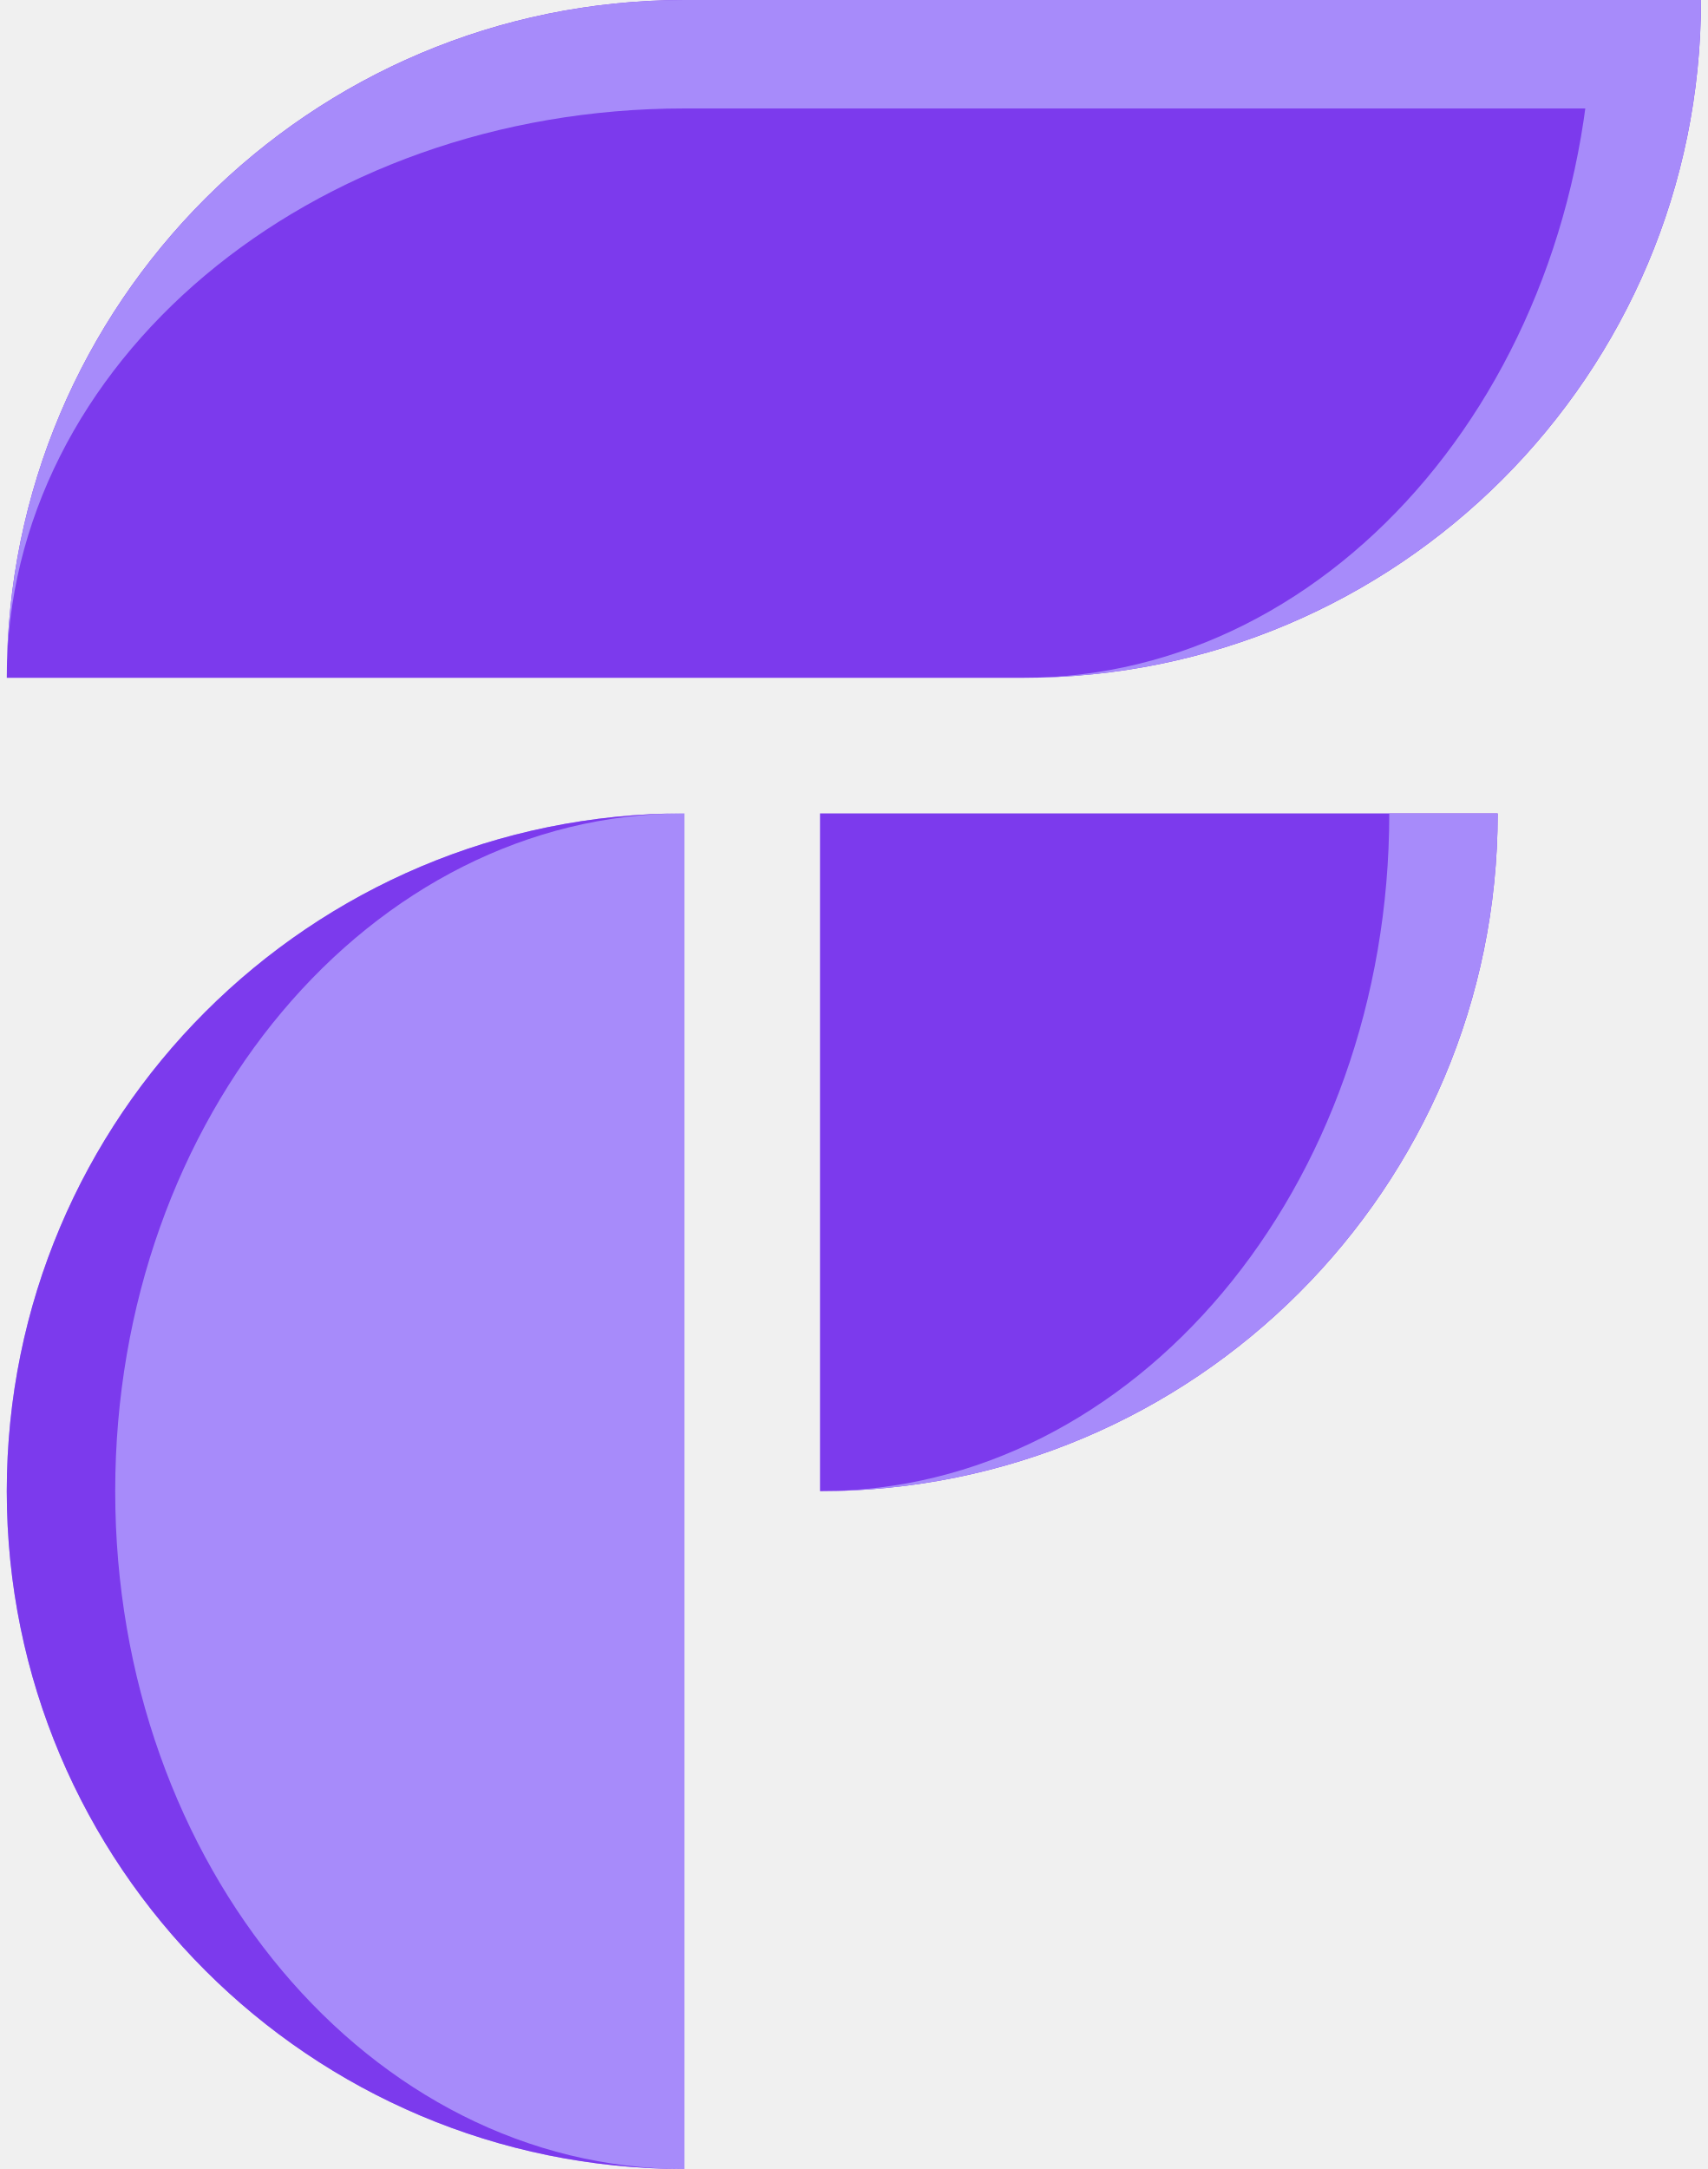
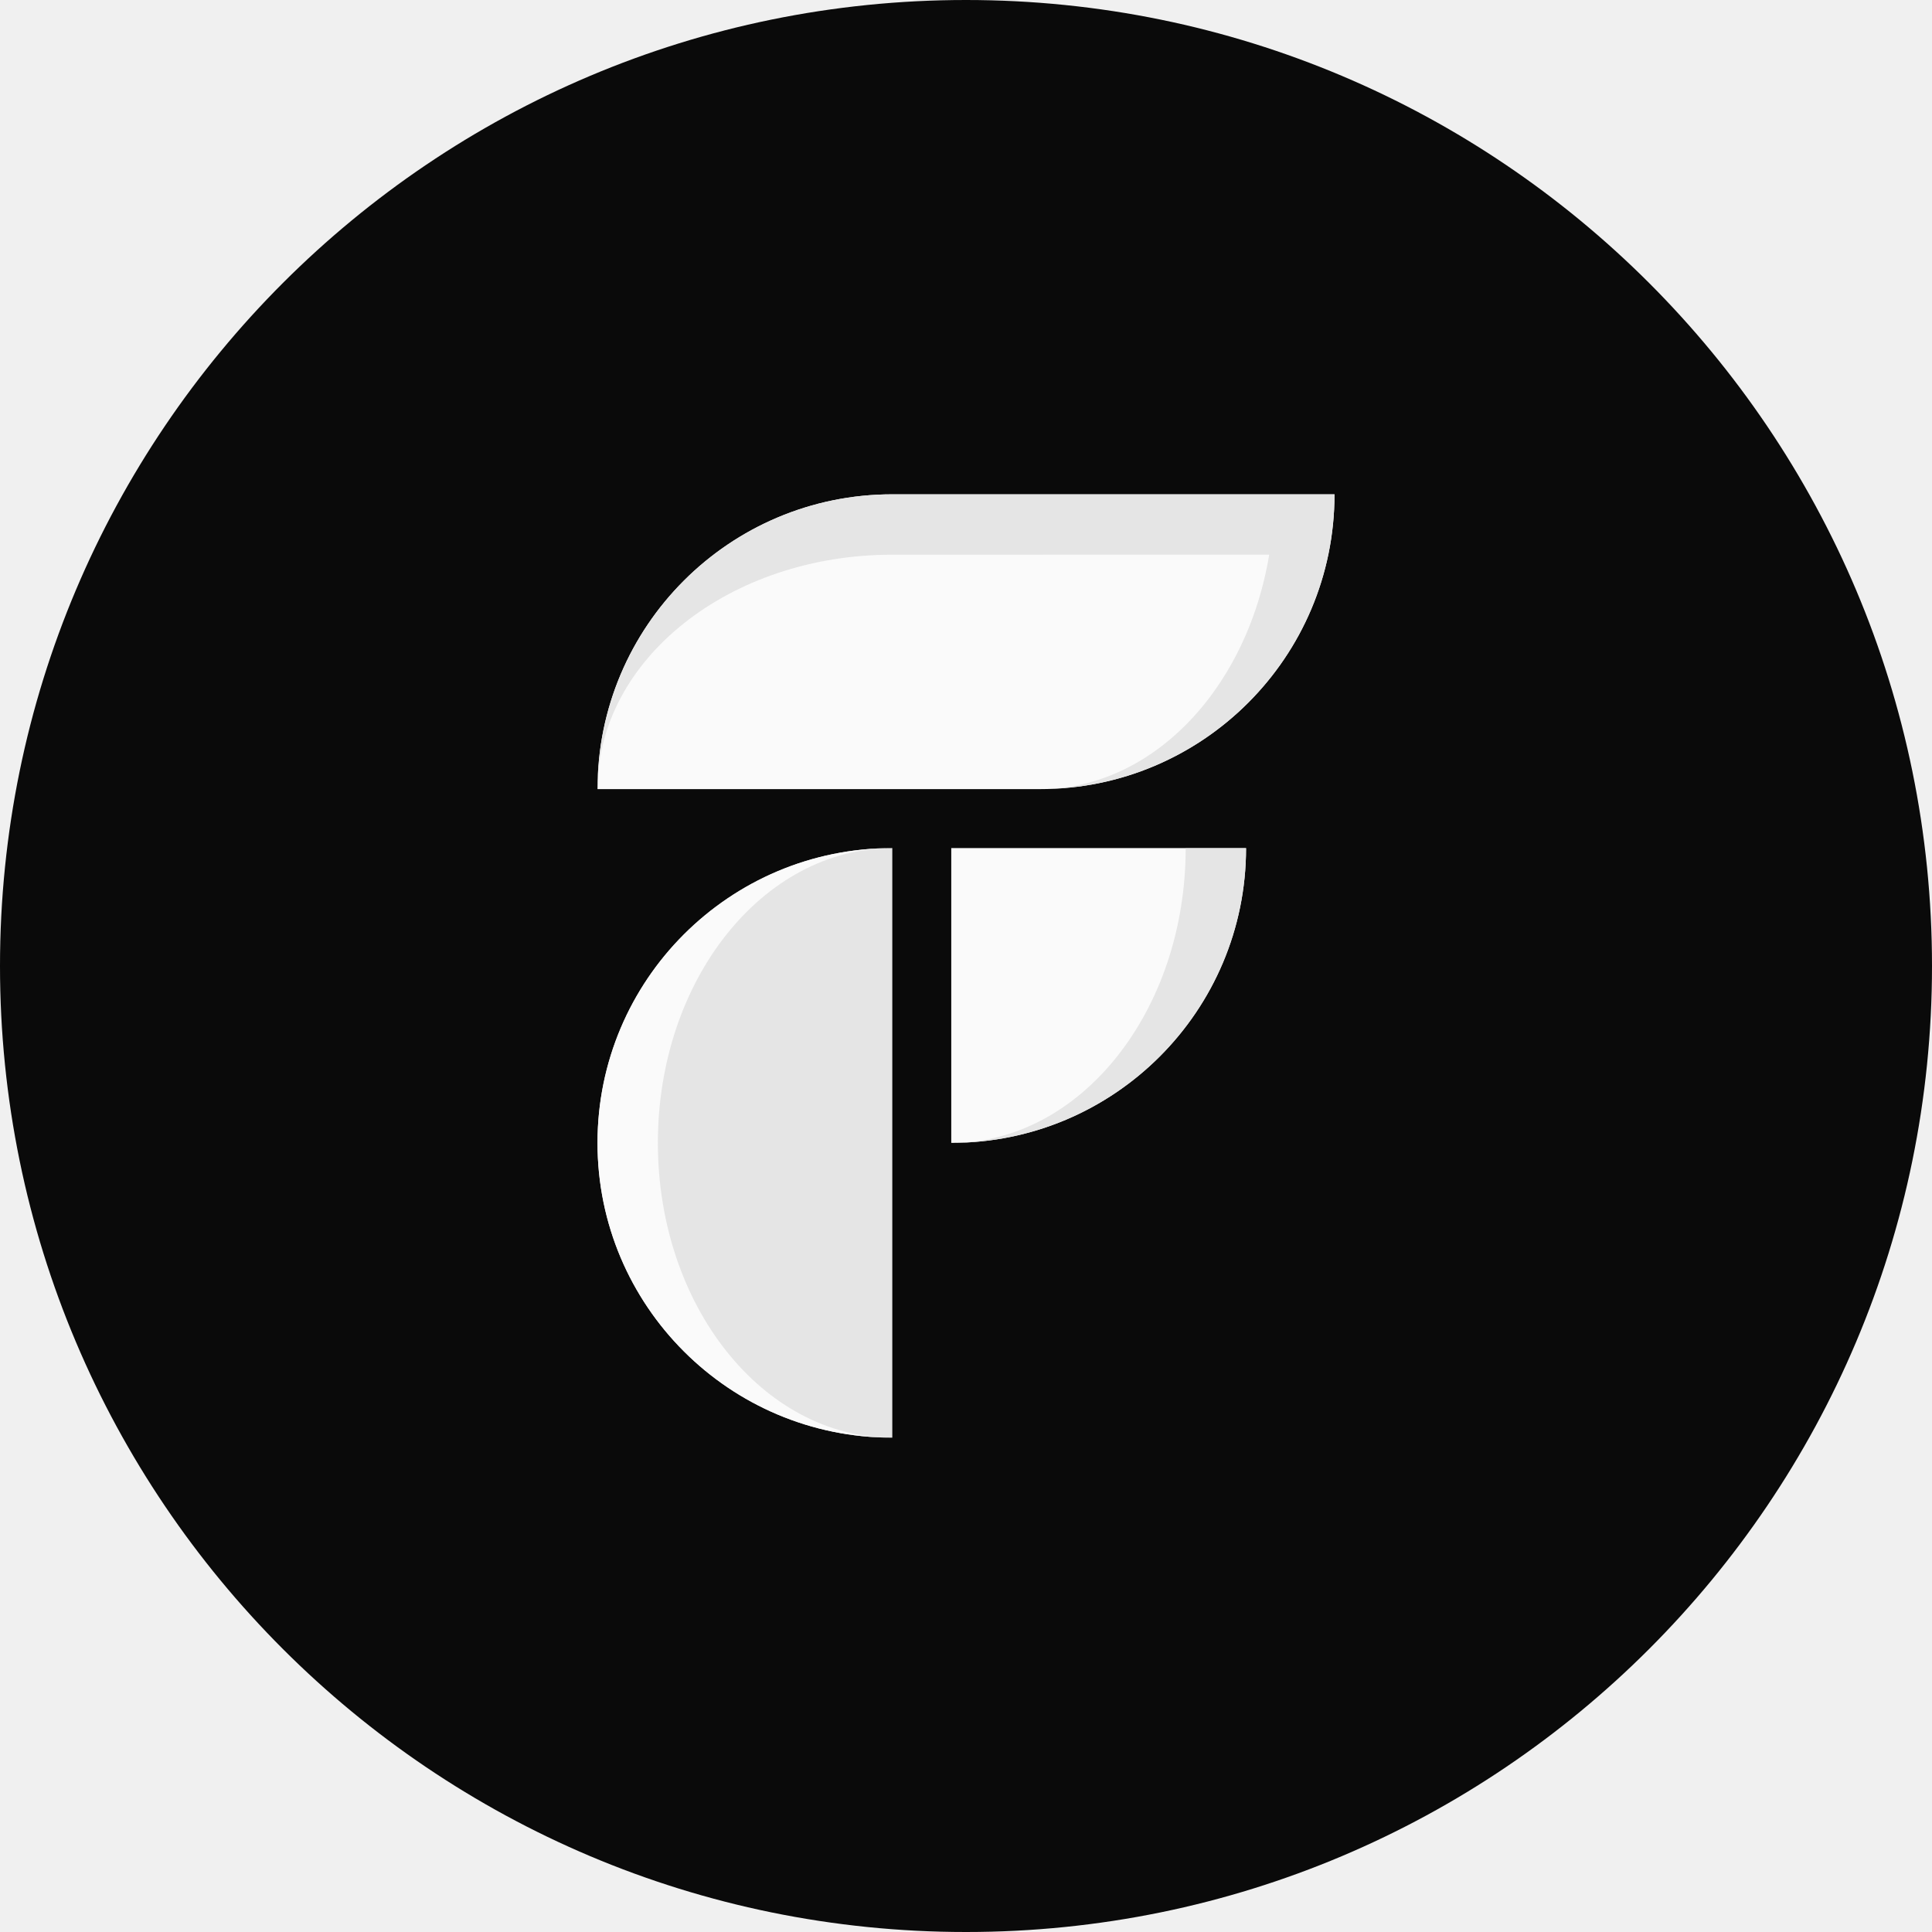
- <svg xmlns="http://www.w3.org/2000/svg" width="126" height="160" viewBox="0 0 126 160" fill="none">
-   <mask id="path-1-inside-1_4973_46" fill="white">
-     <path d="M0.5 50C0.5 22.386 22.886 0 50.5 0H125.5V0C125.5 27.614 103.114 50 75.5 50H0.5V50Z" />
+ <svg xmlns="http://www.w3.org/2000/svg" width="256" height="256" viewBox="0 0 256 256" fill="none">
+   <path d="M0 128C0 57.308 57.308 0 128 0V0C198.692 0 256 57.308 256 128V128C256 198.692 198.692 256 128 256V256C57.308 256 0 198.692 0 128V128Z" fill="#0A0A0A" />
+   <mask id="path-2-inside-1_4999_2" fill="white">
+     <path d="M79.172 104.563C79.172 82.989 96.661 65.5 118.234 65.5H176.828V65.5C176.828 87.074 159.339 104.563 137.766 104.563H79.172V104.563Z" />
  </mask>
-   <path d="M0.5 50C0.5 22.386 22.886 0 50.5 0H125.5V0C125.5 27.614 103.114 50 75.5 50H0.5V50Z" fill="#7C3AED" />
-   <path d="M0.5 50C0.5 17.968 26.468 -8 58.5 -8H133.5L125.5 0C125.5 2.679 125.285 5.354 124.856 7.999L50.5 8C22.886 8 0.5 26.804 0.5 50ZM125.5 50H0.5H125.5ZM0.5 50V0V50ZM133.5 -8C133.5 24.032 107.533 50 75.5 50C98.696 50 117.5 27.614 117.5 0V8L133.5 -8Z" fill="#A78BFA" mask="url(#path-1-inside-1_4973_46)" />
-   <mask id="path-3-inside-2_4973_46" fill="white">
-     <path d="M60.5 60H110.5V60C110.5 87.614 88.114 110 60.5 110V110V60Z" />
+   <path d="M79.172 104.563C79.172 82.989 96.661 65.5 118.234 65.5H176.828V65.5C176.828 87.074 159.339 104.563 137.766 104.563H79.172V104.563Z" fill="#FAFAFA" />
+   <path d="M79.172 104.563C79.172 78.571 100.242 57.5 126.234 57.5H184.828L176.828 65.5C176.828 68.188 176.551 70.868 176.001 73.498L118.234 73.5C96.661 73.5 79.172 87.407 79.172 104.563ZM176.828 104.563H79.172H176.828ZM79.172 104.563V65.5V104.563ZM184.828 57.5C184.828 83.492 163.758 104.563 137.766 104.563C154.921 104.563 168.828 87.074 168.828 65.5V73.5L184.828 57.5Z" fill="#E5E5E5" mask="url(#path-2-inside-1_4999_2)" />
+   <mask id="path-4-inside-2_4999_2" fill="white">
+     <path d="M126.047 112.375H165.109V112.375C165.109 133.949 147.62 151.438 126.047 151.438V151.438V112.375Z" />
  </mask>
-   <path d="M60.5 60H110.5V60C110.5 87.614 88.114 110 60.5 110V110V60Z" fill="#7C3AED" />
-   <path d="M60.5 60H110.5H60.5ZM110.5 110H60.5H110.5ZM60.5 110V60V110ZM118.5 60C118.5 87.614 96.114 110 68.5 110H60.5C83.696 110 102.5 87.614 102.5 60H118.5Z" fill="#A78BFA" mask="url(#path-3-inside-2_4973_46)" />
-   <mask id="path-5-inside-3_4973_46" fill="white">
-     <path d="M0.5 110C0.5 82.386 22.886 60 50.5 60V60V160V160C22.886 160 0.5 137.614 0.5 110V110Z" />
+   <path d="M126.047 112.375H165.109V112.375C165.109 133.949 147.62 151.438 126.047 151.438V151.438V112.375Z" fill="#FAFAFA" />
+   <path d="M126.047 112.375H165.109H126.047ZM165.109 151.438H126.047H165.109ZM126.047 151.438V112.375V151.438ZM173.109 112.375C173.109 133.949 155.621 151.438 134.047 151.438H126.047C143.202 151.438 157.109 133.949 157.109 112.375H173.109Z" fill="#E5E5E5" mask="url(#path-4-inside-2_4999_2)" />
+   <mask id="path-6-inside-3_4999_2" fill="white">
+     <path d="M79.172 151.438C79.172 129.864 96.661 112.375 118.234 112.375V112.375V190.5V190.5C96.661 190.5 79.172 173.011 79.172 151.438V151.438Z" />
  </mask>
-   <path d="M0.5 110C0.5 82.386 22.886 60 50.5 60V60V160V160C22.886 160 0.5 137.614 0.5 110V110Z" fill="#A78BFA" />
-   <path d="M0.5 60H50.5H0.5ZM50.5 160H0.5H50.5ZM42.5 160C14.886 160 -7.5 137.614 -7.5 110C-7.5 82.386 14.886 60 42.5 60H50.5C27.304 60 8.5 82.386 8.5 110C8.5 137.614 27.304 160 50.5 160H42.5ZM50.5 60V160V60Z" fill="#7C3AED" mask="url(#path-5-inside-3_4973_46)" />
+   <path d="M79.172 151.438C79.172 129.864 96.661 112.375 118.234 112.375V112.375V190.5V190.5C96.661 190.5 79.172 173.011 79.172 151.438V151.438Z" fill="#E5E5E5" />
+   <path d="M79.172 112.375H118.234H79.172ZM118.234 190.5H79.172H118.234ZM110.234 190.5C88.661 190.5 71.172 173.011 71.172 151.438C71.172 129.864 88.661 112.375 110.234 112.375H118.234C101.079 112.375 87.172 129.864 87.172 151.438C87.172 173.011 101.079 190.5 118.234 190.5H110.234ZM118.234 112.375V190.5V112.375Z" fill="#FAFAFA" mask="url(#path-6-inside-3_4999_2)" />
</svg>
